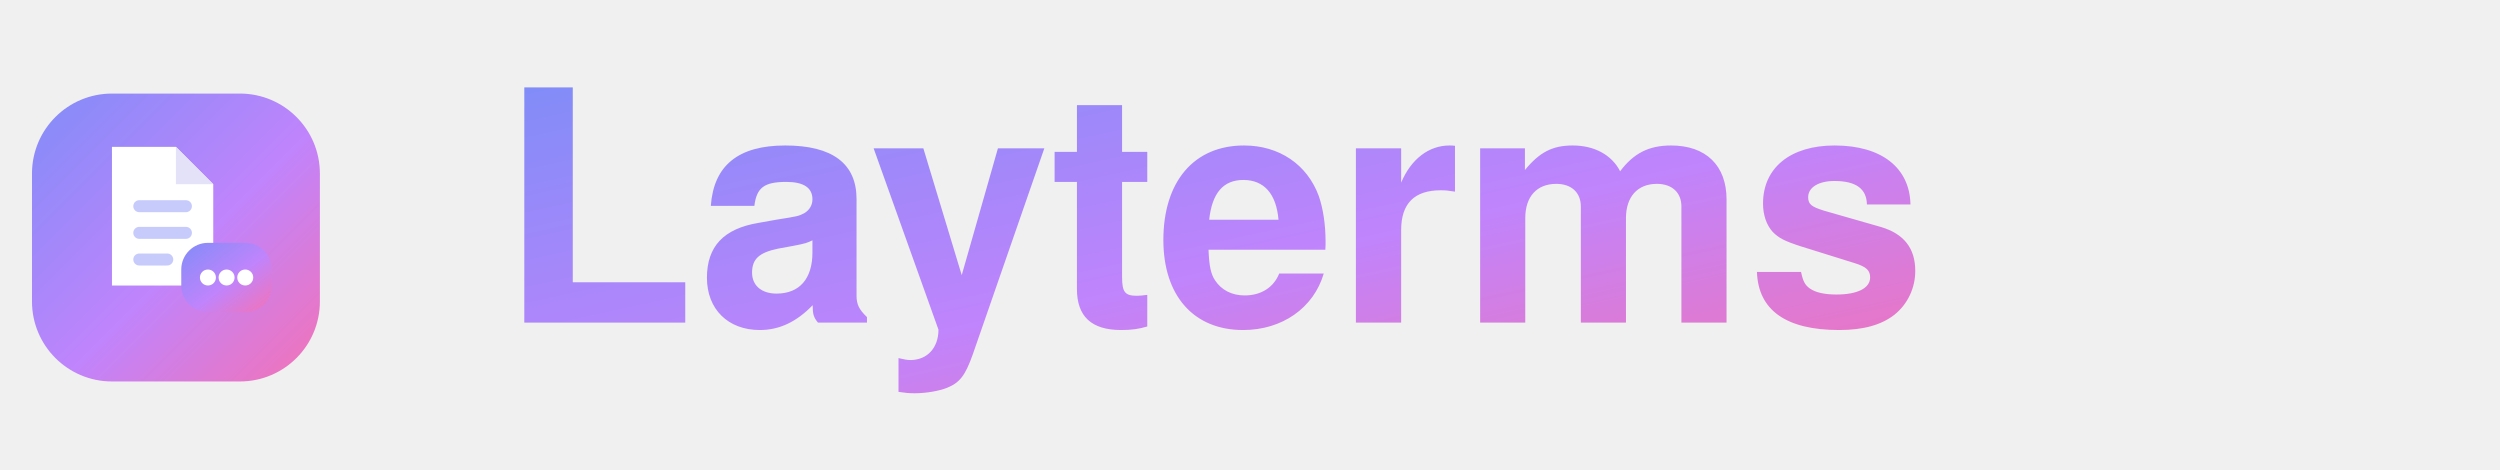
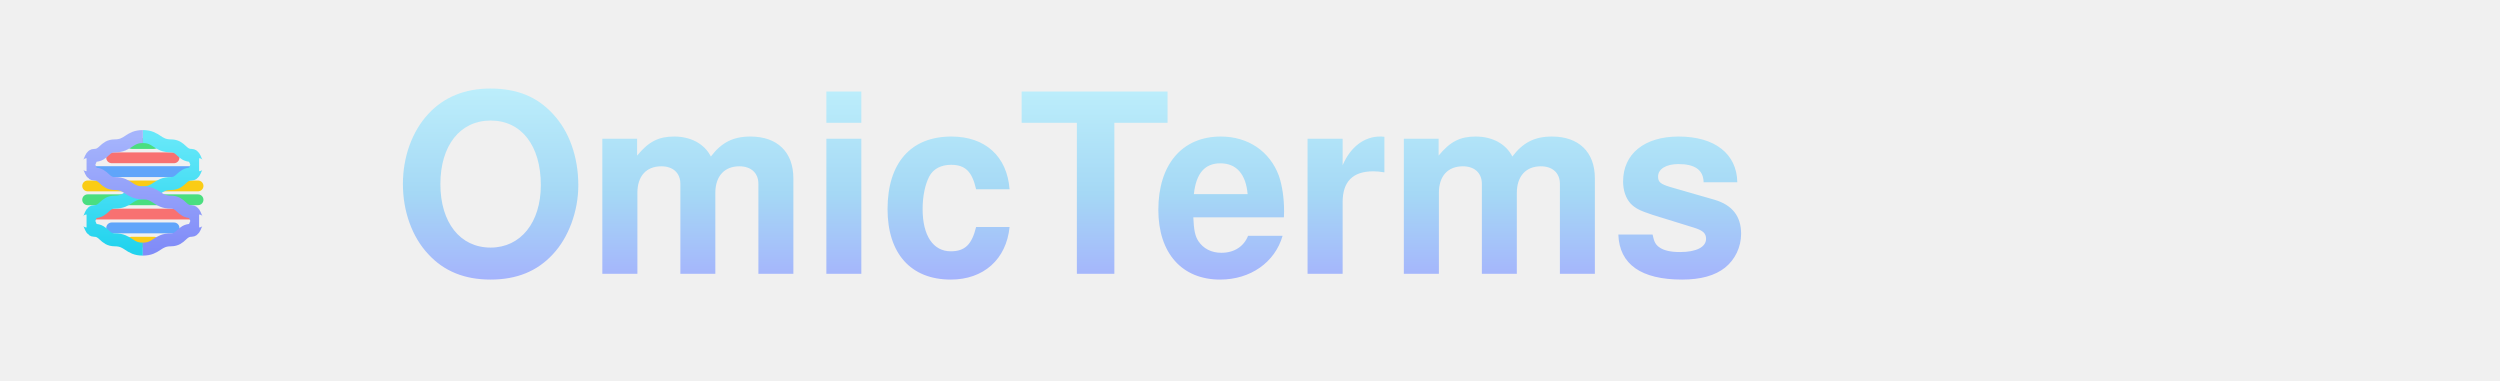
- <svg xmlns="http://www.w3.org/2000/svg" width="341" height="64" viewBox="0 0 341 64">
+ <svg xmlns="http://www.w3.org/2000/svg" width="420" height="64" viewBox="0 0 420 64" role="img" aria-label="OmicTerms logo">
  <defs>
-     <linearGradient id="g" x1="0" y1="0" x2="1" y2="1">
-       <stop offset="0" stop-color="#818cf8" />
-       <stop offset="0.55" stop-color="#c084fc" />
-       <stop offset="1" stop-color="#f472b6" />
+     <linearGradient id="s1" x1="0" y1="0" x2="0" y2="1">
+       <stop offset="0" stop-color="#67e8f9" />
+       <stop offset="1" stop-color="#22d3ee" />
+     </linearGradient>
+     <linearGradient id="s2" x1="0" y1="0" x2="0" y2="1">
+       <stop offset="0" stop-color="#a5b4fc" />
+       <stop offset="1" stop-color="#818cf8" />
+     </linearGradient>
+     <linearGradient id="tx" x1="0" y1="0" x2="0" y2="1">
+       <stop offset="0" stop-color="#bceefb" />
+       <stop offset="0.55" stop-color="#a5d8f5" />
+       <stop offset="1" stop-color="#a5b4fc" />
    </linearGradient>
  </defs>
  <g transform="translate(0 8.4) scale(0.3636)">
-     <rect x="12" y="12" width="108" height="108" rx="30" fill="url(#g)" />
-     <path d="M42 32 L66 32 L80 46 L80 84 L42 84 Z" fill="#ffffff" />
-     <path d="M66 32 L80 46 L66 46 Z" fill="#e3e2f9" />
-     <rect x="50" y="52" width="22" height="4.5" rx="2.25" fill="#c7cbfb" />
-     <rect x="50" y="62" width="22" height="4.5" rx="2.25" fill="#c7cbfb" />
-     <rect x="50" y="72" width="15" height="4.5" rx="2.25" fill="#c7cbfb" />
-     <rect x="68" y="68" width="34" height="26" rx="10" fill="url(#g)" />
-     <circle cx="78" cy="81" r="3" fill="#ffffff" />
-     <circle cx="85" cy="81" r="3" fill="#ffffff" />
-     <circle cx="92" cy="81" r="3" fill="#ffffff" />
+     <g stroke-linecap="round">
+       <line x1="71.1" y1="43.2" x2="60.9" y2="43.2" stroke="#4ade80" stroke-width="5" />
+       <line x1="80.4" y1="49.8" x2="51.6" y2="49.8" stroke="#f87171" stroke-width="5" />
+       <line x1="87.6" y1="56.2" x2="44.4" y2="56.2" stroke="#60a5fa" stroke-width="5" />
+       <line x1="91.5" y1="62.8" x2="40.5" y2="62.8" stroke="#facc15" stroke-width="5" />
+       <line x1="91.5" y1="69.2" x2="40.5" y2="69.2" stroke="#4ade80" stroke-width="5" />
+       <line x1="87.6" y1="75.8" x2="44.4" y2="75.8" stroke="#f87171" stroke-width="5" />
+       <line x1="80.4" y1="82.2" x2="51.6" y2="82.2" stroke="#60a5fa" stroke-width="5" />
+       <line x1="71.1" y1="88.8" x2="60.9" y2="88.8" stroke="#facc15" stroke-width="5" />
+     </g>
+     <path d="M 66.0 40.0 C 72.5 40.0, 72.5 44.3, 79.0 44.3 C 83.8 44.3, 83.8 48.7, 88.5 48.7 C 90.3 48.7, 90.3 53.0, 92.0 53.0 C 90.3 53.0, 90.3 57.3, 88.5 57.3 C 83.8 57.3, 83.8 61.7, 79.0 61.7 C 72.5 61.7, 72.5 66.0, 66.0 66.0 C 59.5 66.0, 59.5 70.3, 53.0 70.3 C 48.2 70.3, 48.2 74.7, 43.5 74.7 C 41.7 74.7, 41.7 79.0, 40.0 79.0 C 41.7 79.0, 41.7 83.3, 43.5 83.3 C 48.2 83.3, 48.2 87.7, 53.0 87.7 C 59.5 87.7, 59.5 92.0, 66.0 92.0" fill="none" stroke="url(#s1)" stroke-width="6" />
+     <path d="M 66.0 40.0 C 59.5 40.0, 59.5 44.3, 53.0 44.3 C 48.2 44.3, 48.2 48.7, 43.5 48.7 C 41.7 48.7, 41.7 53.0, 40.0 53.0 C 41.7 53.0, 41.7 57.3, 43.5 57.3 C 48.2 57.3, 48.2 61.7, 53.0 61.7 C 59.5 61.7, 59.5 66.0, 66.0 66.0 C 72.5 66.0, 72.5 70.3, 79.0 70.3 C 83.8 70.3, 83.8 74.7, 88.5 74.7 C 90.3 74.7, 90.3 79.0, 92.0 79.0 C 90.3 79.0, 90.3 83.3, 88.5 83.3 C 83.8 83.3, 83.8 87.7, 79.0 87.7 C 72.5 87.7, 72.5 92.0, 66.0 92.0" fill="none" stroke="url(#s2)" stroke-width="6" />
  </g>
-   <text x="68" y="44" font-family="Ubuntu, Helvetica, Arial, sans-serif" font-size="44" font-weight="bold" fill="url(#g)">Layterms</text>
+   <text x="66" y="46" font-family="Ubuntu, Helvetica, Arial, sans-serif" font-size="42" font-weight="bold" fill="url(#tx)">OmicTerms</text>
</svg>
